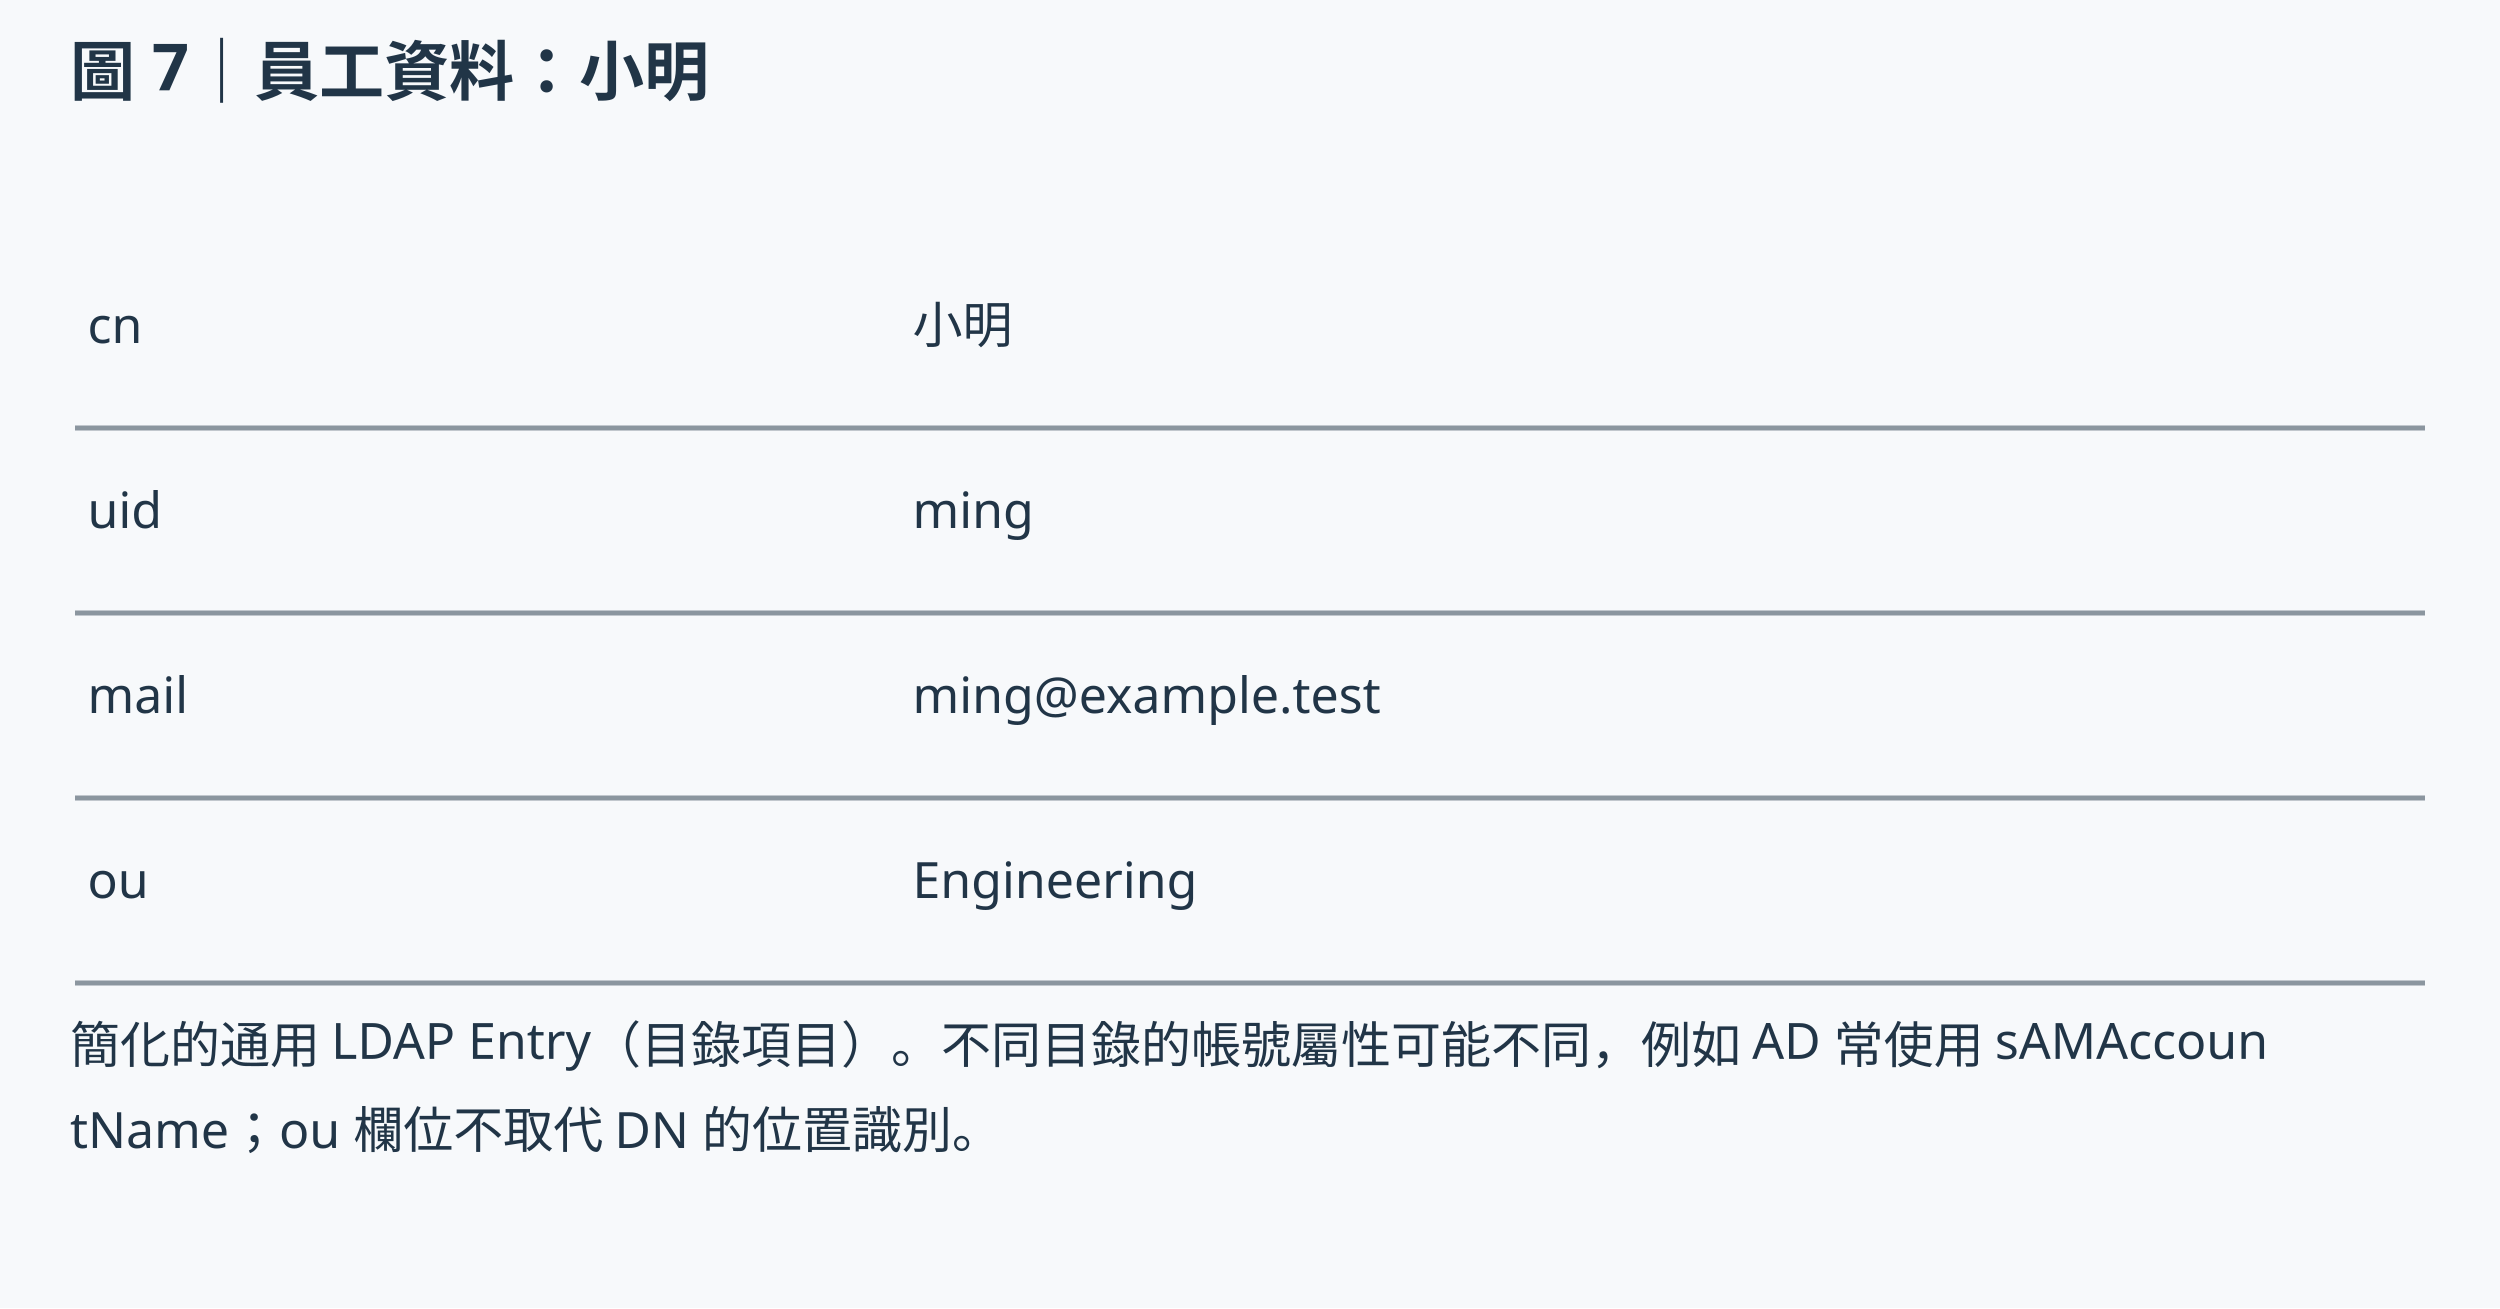
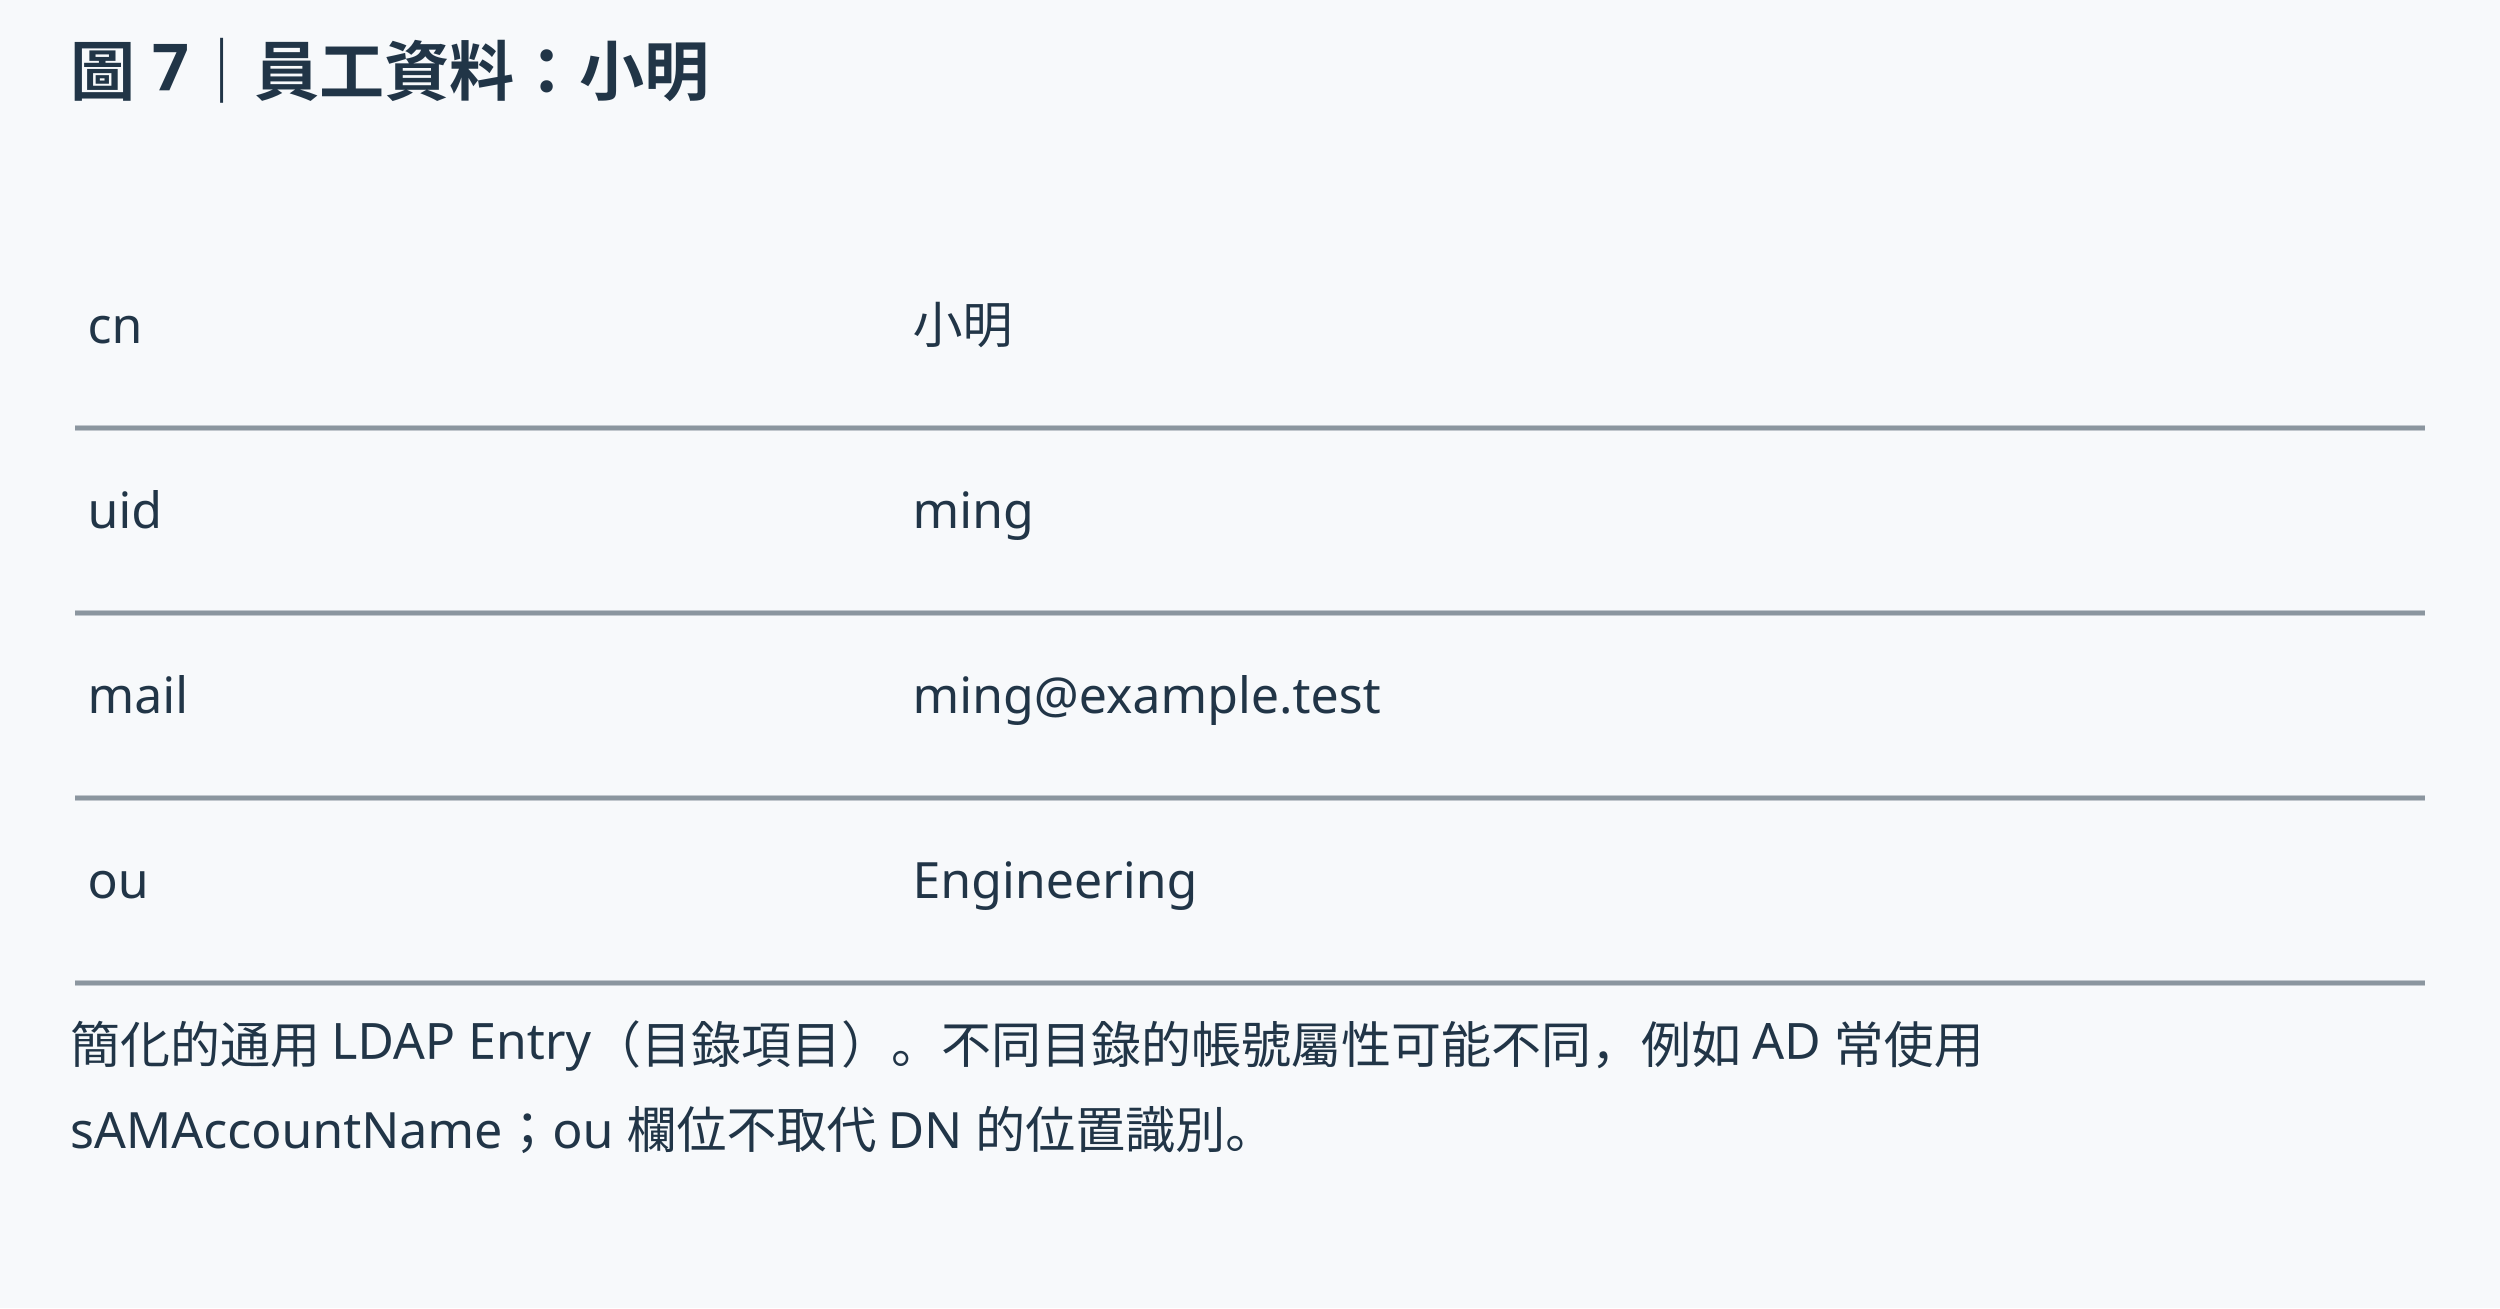
<svg xmlns="http://www.w3.org/2000/svg" viewBox="0 0 850 444.72" role="img" aria-labelledby="m0408-entry-zh-title m0408-entry-zh-desc" preserveAspectRatio="xMidYMid meet">
  <g transform="scale(0.85)">
    <rect width="1000" height="523.2" fill="#f7f9fb" />
    <g font-family="sans-serif" fill="#213547">
      <text x="28" y="38.0" font-size="26" font-weight="700">圖 7｜員工資料：小明</text>
      <text x="35" y="137.2" font-size="20">cn</text>
      <text x="365" y="137.2" font-size="20">小明</text>
      <path d="M30 171.2H970" fill="none" stroke="#8b969f" stroke-width="2" />
      <text x="35" y="211.2" font-size="20">uid</text>
      <text x="365" y="211.2" font-size="20">ming</text>
      <path d="M30 245.2H970" fill="none" stroke="#8b969f" stroke-width="2" />
      <text x="35" y="285.2" font-size="20">mail</text>
      <text x="365" y="285.2" font-size="20">ming@example.test</text>
      <path d="M30 319.2H970" fill="none" stroke="#8b969f" stroke-width="2" />
      <text x="35" y="359.2" font-size="20">ou</text>
      <text x="365" y="359.2" font-size="20">Engineering</text>
      <path d="M30 393.2H970" fill="none" stroke="#8b969f" stroke-width="2" />
-       <text x="28" y="425.2" font-size="20">簡化的通用 LDAP Entry（目錄項目）。不同目錄的帳號屬性可能不同，例如 AD 常使用 sAMAccoun</text>
-       <text x="28" y="459.2" font-size="20">tName；ou 欄位不取代 DN 的位置識別。</text>
+       <text x="28" y="425.2" font-size="20">簡化的通用 LDAP Entry（目錄項目）。不同目錄的帳號屬性可能不同，例如 AD 常使用</text>
+       <text x="28" y="459.2" font-size="20">sAMAccountName；ou 欄位不取代 DN 的位置識別。</text>
    </g>
  </g>
</svg>
